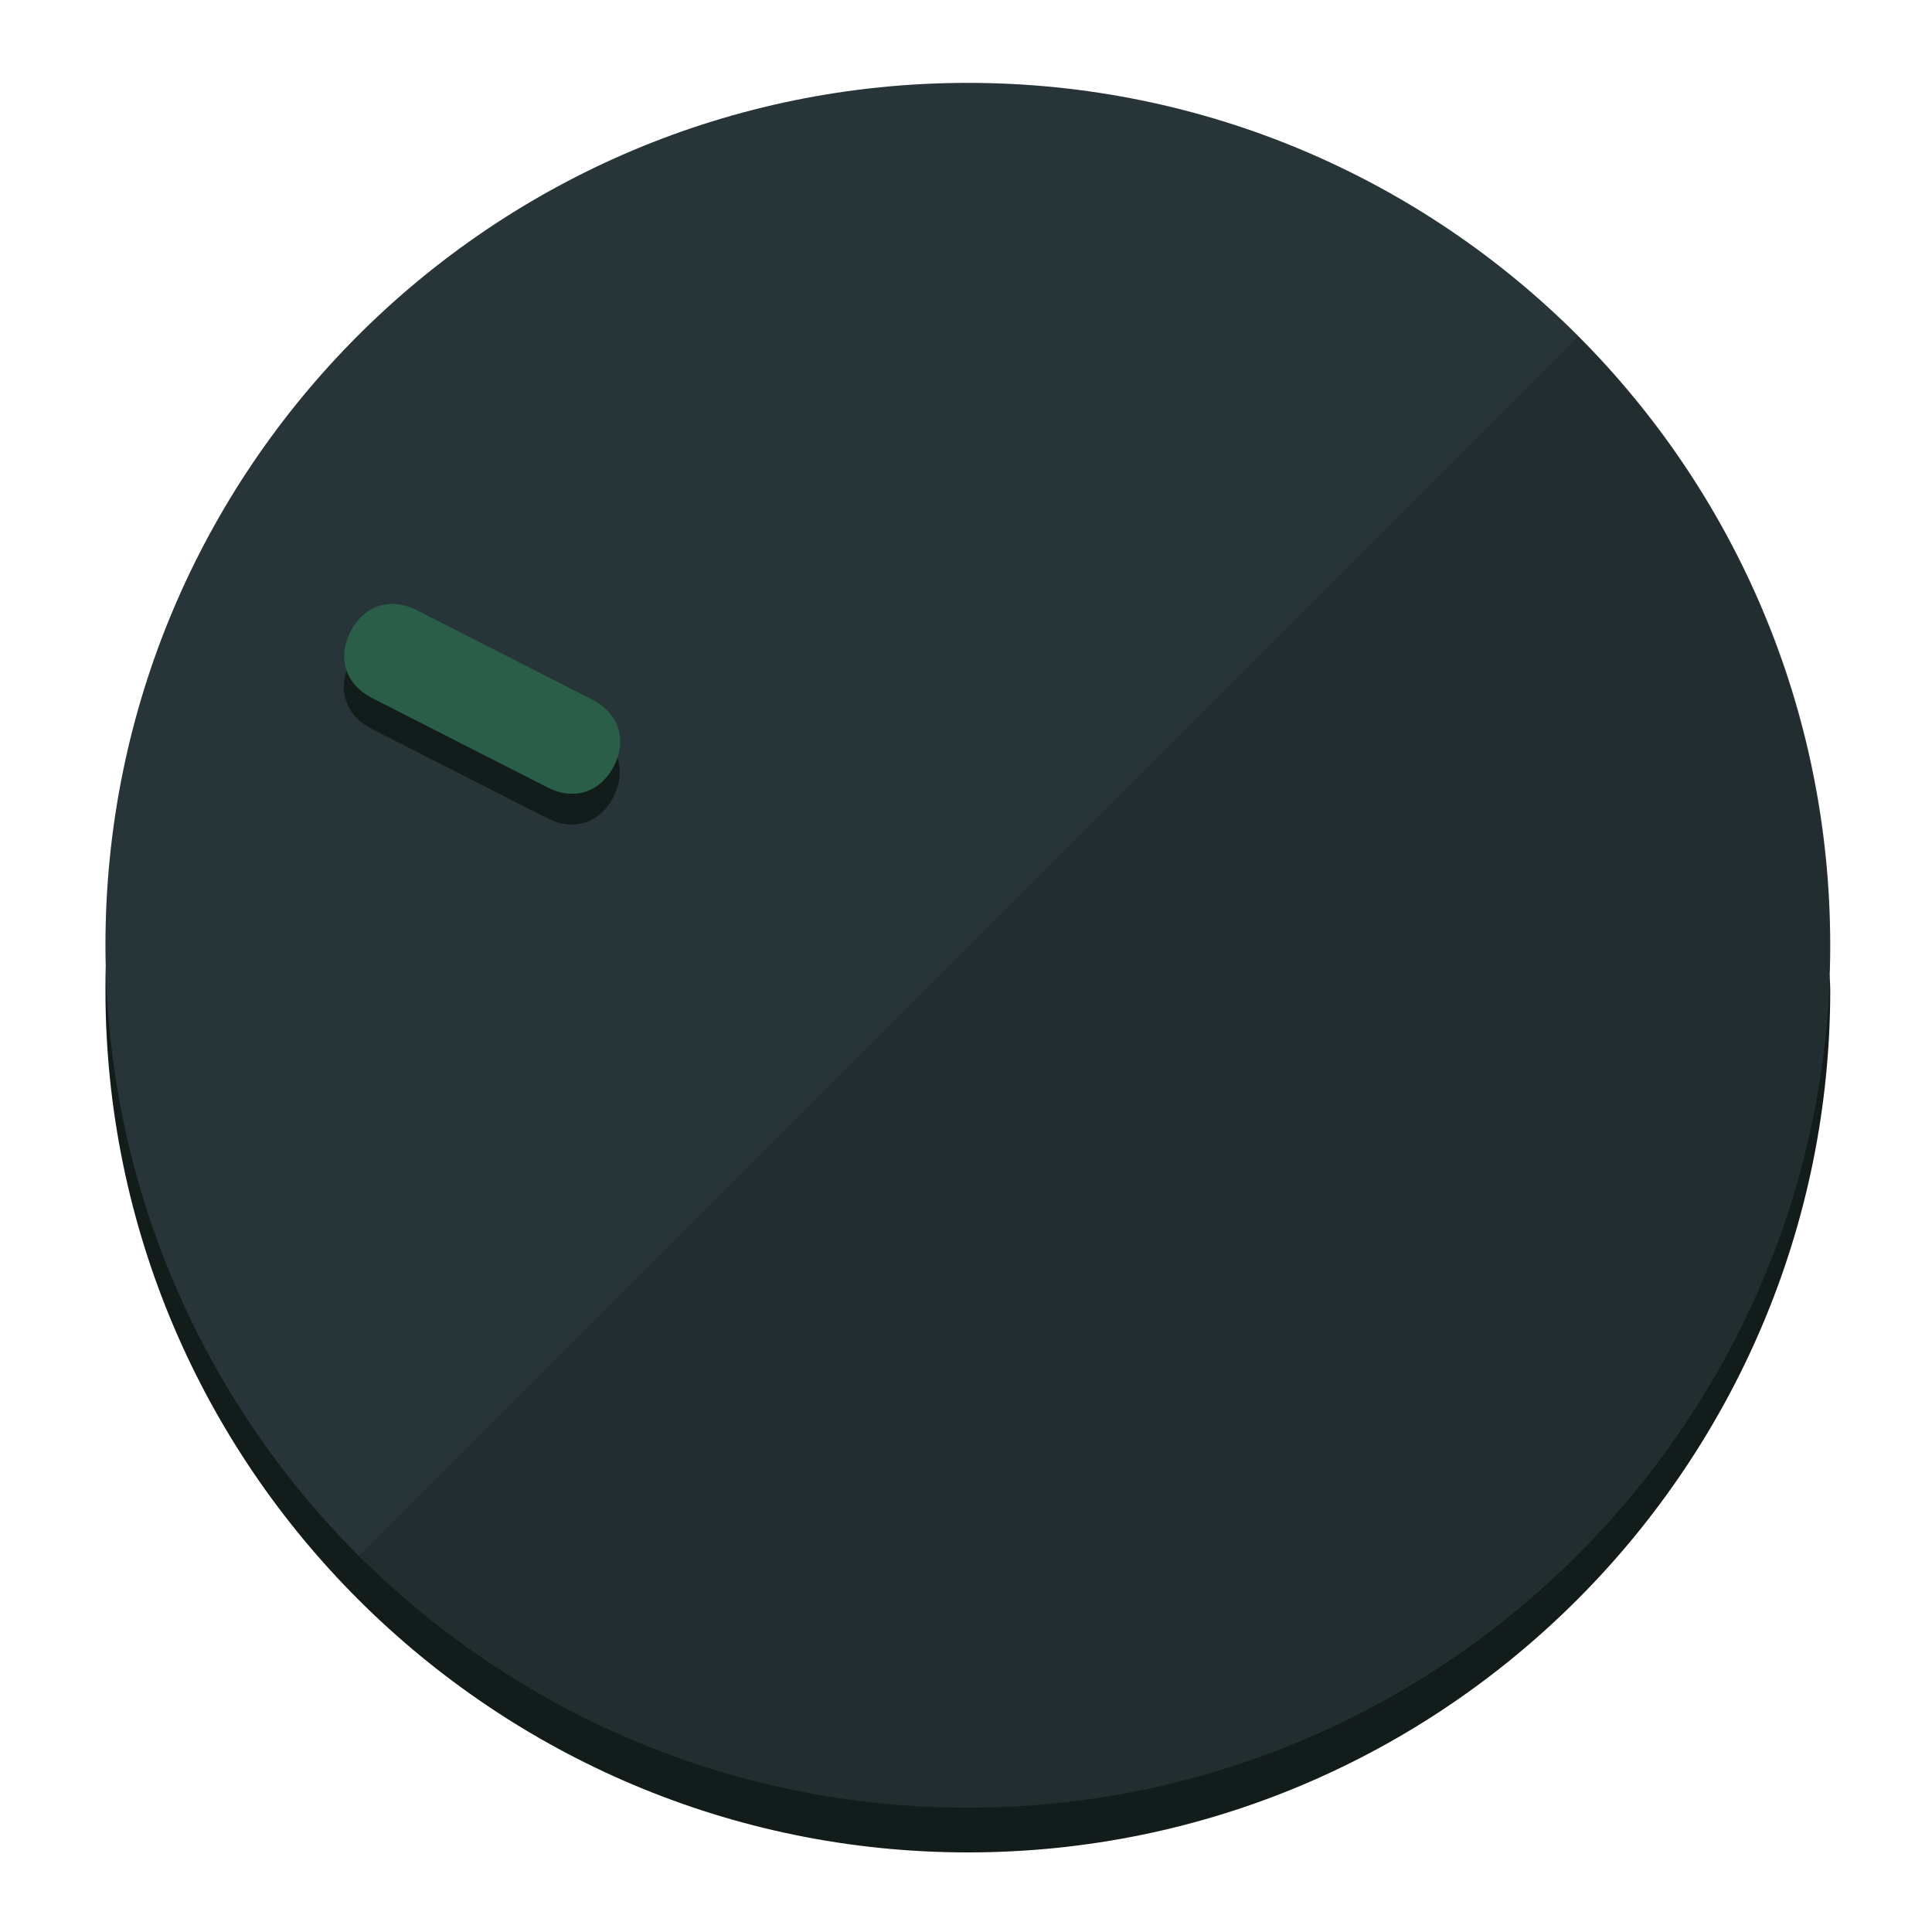
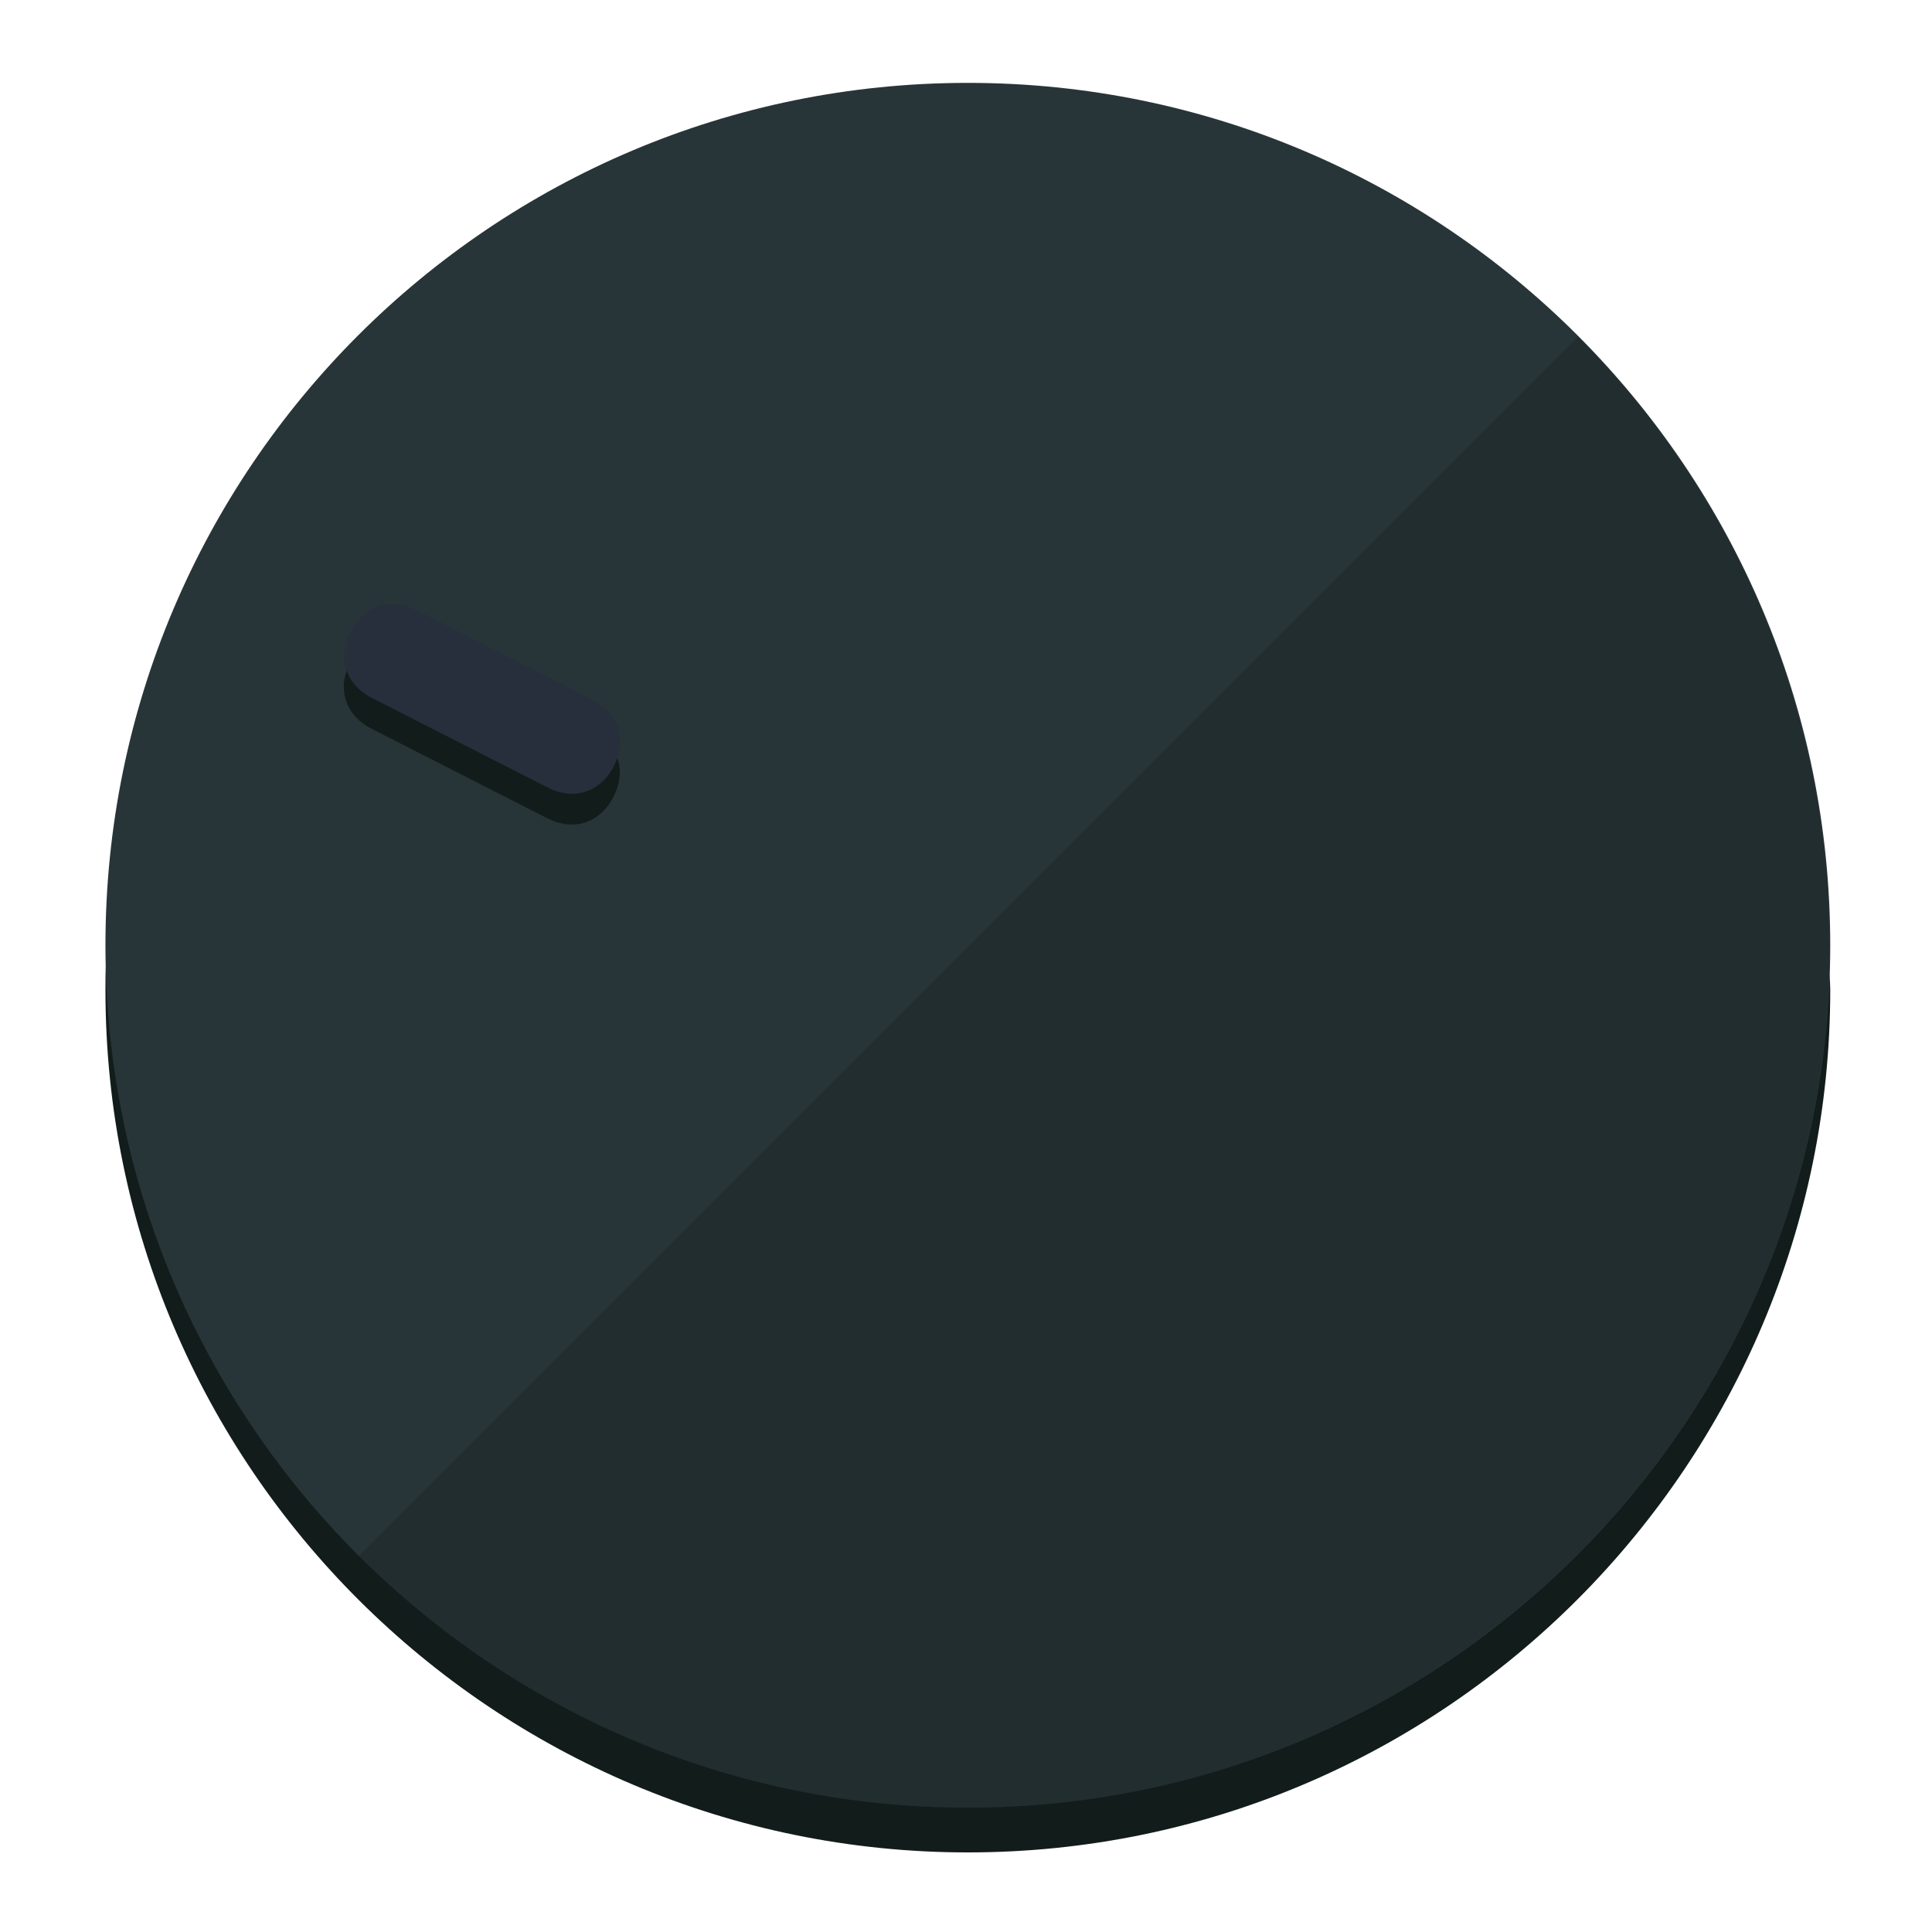
<svg xmlns="http://www.w3.org/2000/svg" height="120px" width="120px" version="1.1" id="Layer_1" viewBox="0 0 496.8 496.8" xml:space="preserve">
  <defs id="defs23" />
  <g id="g3158">
    <path style="display:inline;fill:#121c1b;fill-opacity:1;stroke-width:1.584" d="m 248.875,445.92 c 116.582,0 212.89,-91.238 220.493,-205.286 0,5.069 1.267,8.87 1.267,13.939 0,121.651 -98.842,221.76 -221.76,221.76 -121.651,0 -221.76,-98.842 -221.76,-221.76 0,-5.069 0,-8.87 1.267,-13.939 7.603,114.048 103.91,205.286 220.493,205.286 z" id="path8" />
    <circle style="display:inline;fill:#283538;fill-opacity:1;stroke-width:1.584" cx="248.875" cy="243.071" r="221.76" id="circle12" />
    <path style="display:inline;fill:#000000;fill-opacity:0.154;stroke-width:1.587" d="m 405.744,86.606 c 86.308,86.308 86.308,227.193 0,313.5 -86.308,86.308 -227.193,86.308 -313.5,0" id="path14" />
  </g>
  <g id="g3198">
    <circle style="display:none;fill:#000000;fill-opacity:0;stroke-width:1.584" cx="-104.232" cy="331.97" r="221.76" id="circle12-3" transform="rotate(-63)" />
    <path style="display:inline;fill:#121c1b;fill-opacity:1;stroke-width:1.584" d="m 152.23,187.837 c 6.774,3.452 8.99,10.269 5.538,17.044 v 0 c -3.452,6.774 -10.269,8.99 -17.044,5.538 L 95.56,187.407 c -6.774,-3.452 -8.99,-10.269 -5.538,-17.044 v 0 c 3.452,-6.774 10.269,-8.99 17.044,-5.538 z" id="path3789" />
-     <path style="display:inline;fill:#2A5E48;stroke-width:1.584" d="m 152.333,179.919 c 6.775,3.452 8.99,10.269 5.538,17.044 v 0 c -3.452,6.774 -10.269,8.99 -17.044,5.538 L 95.663,179.489 c -6.774,-3.452 -8.99,-10.269 -5.538,-17.044 v 0 c 3.452,-6.775 10.269,-8.99 17.044,-5.538 z" id="path915" />
+     <path style="display:inline;fill:#272E3C;stroke-width:1.584" d="m 152.333,179.919 c 6.775,3.452 8.99,10.269 5.538,17.044 v 0 c -3.452,6.774 -10.269,8.99 -17.044,5.538 L 95.663,179.489 c -6.774,-3.452 -8.99,-10.269 -5.538,-17.044 v 0 c 3.452,-6.775 10.269,-8.99 17.044,-5.538 z" id="path915" />
  </g>
</svg>
